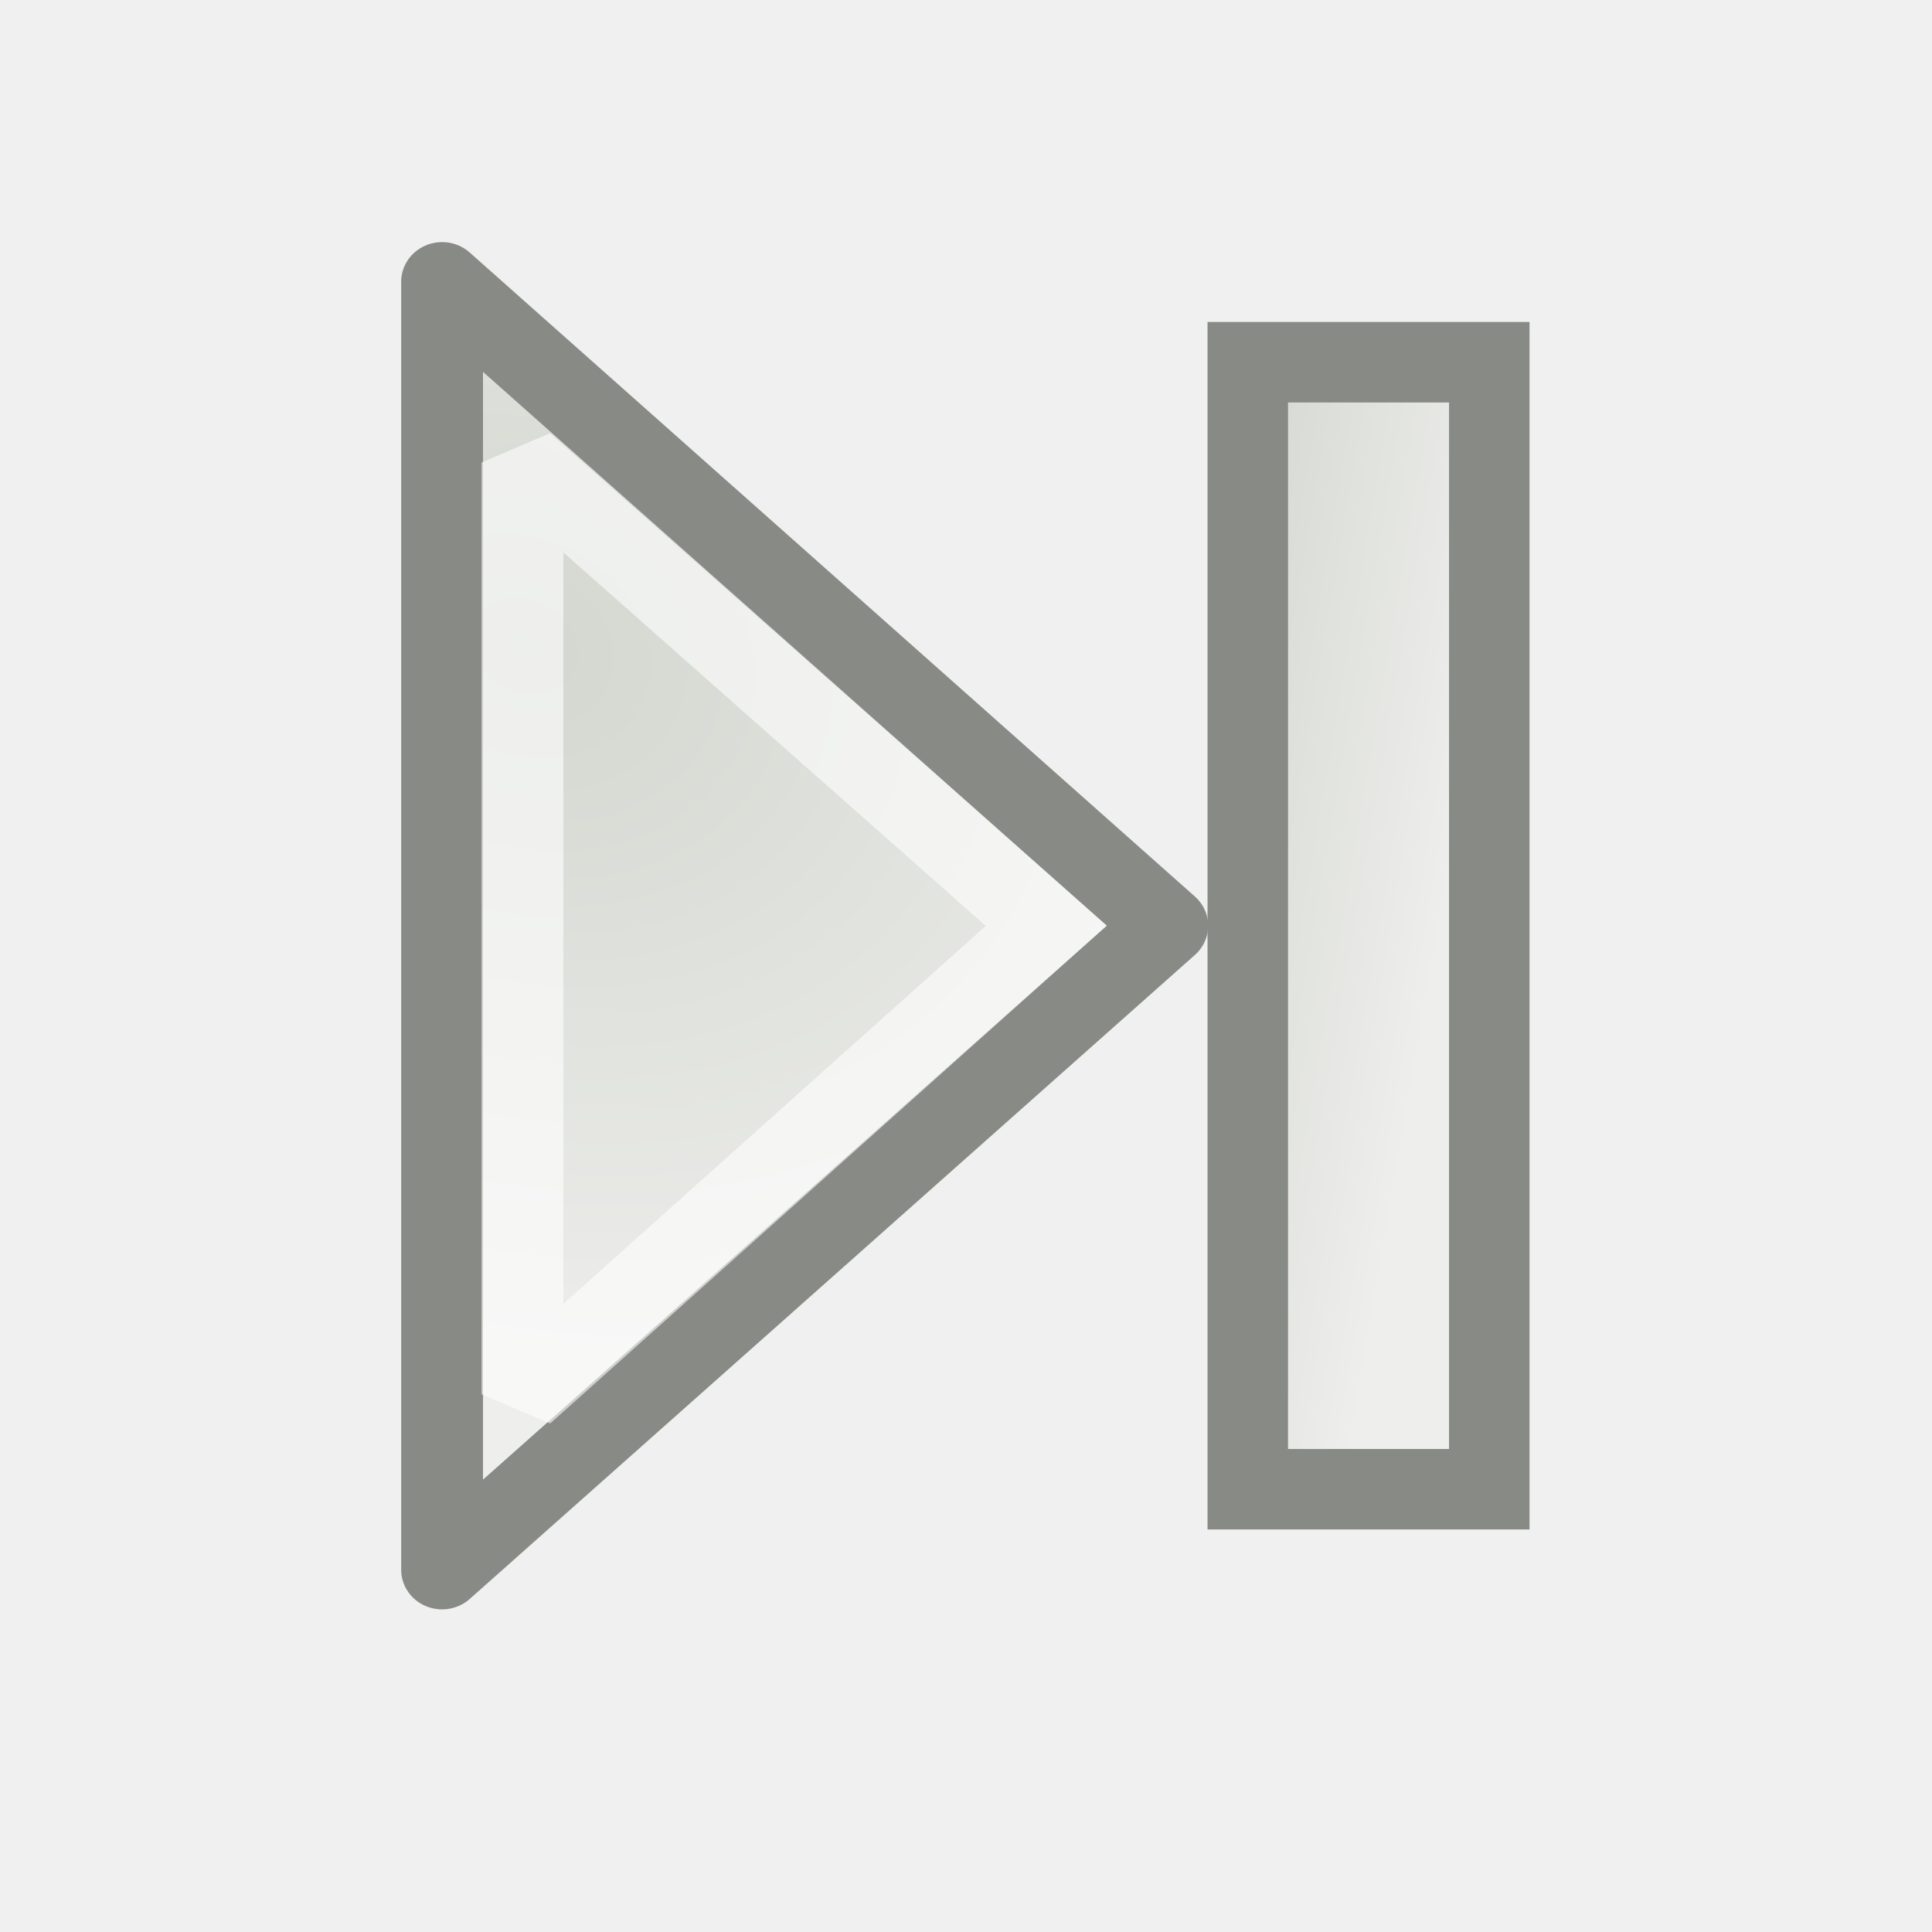
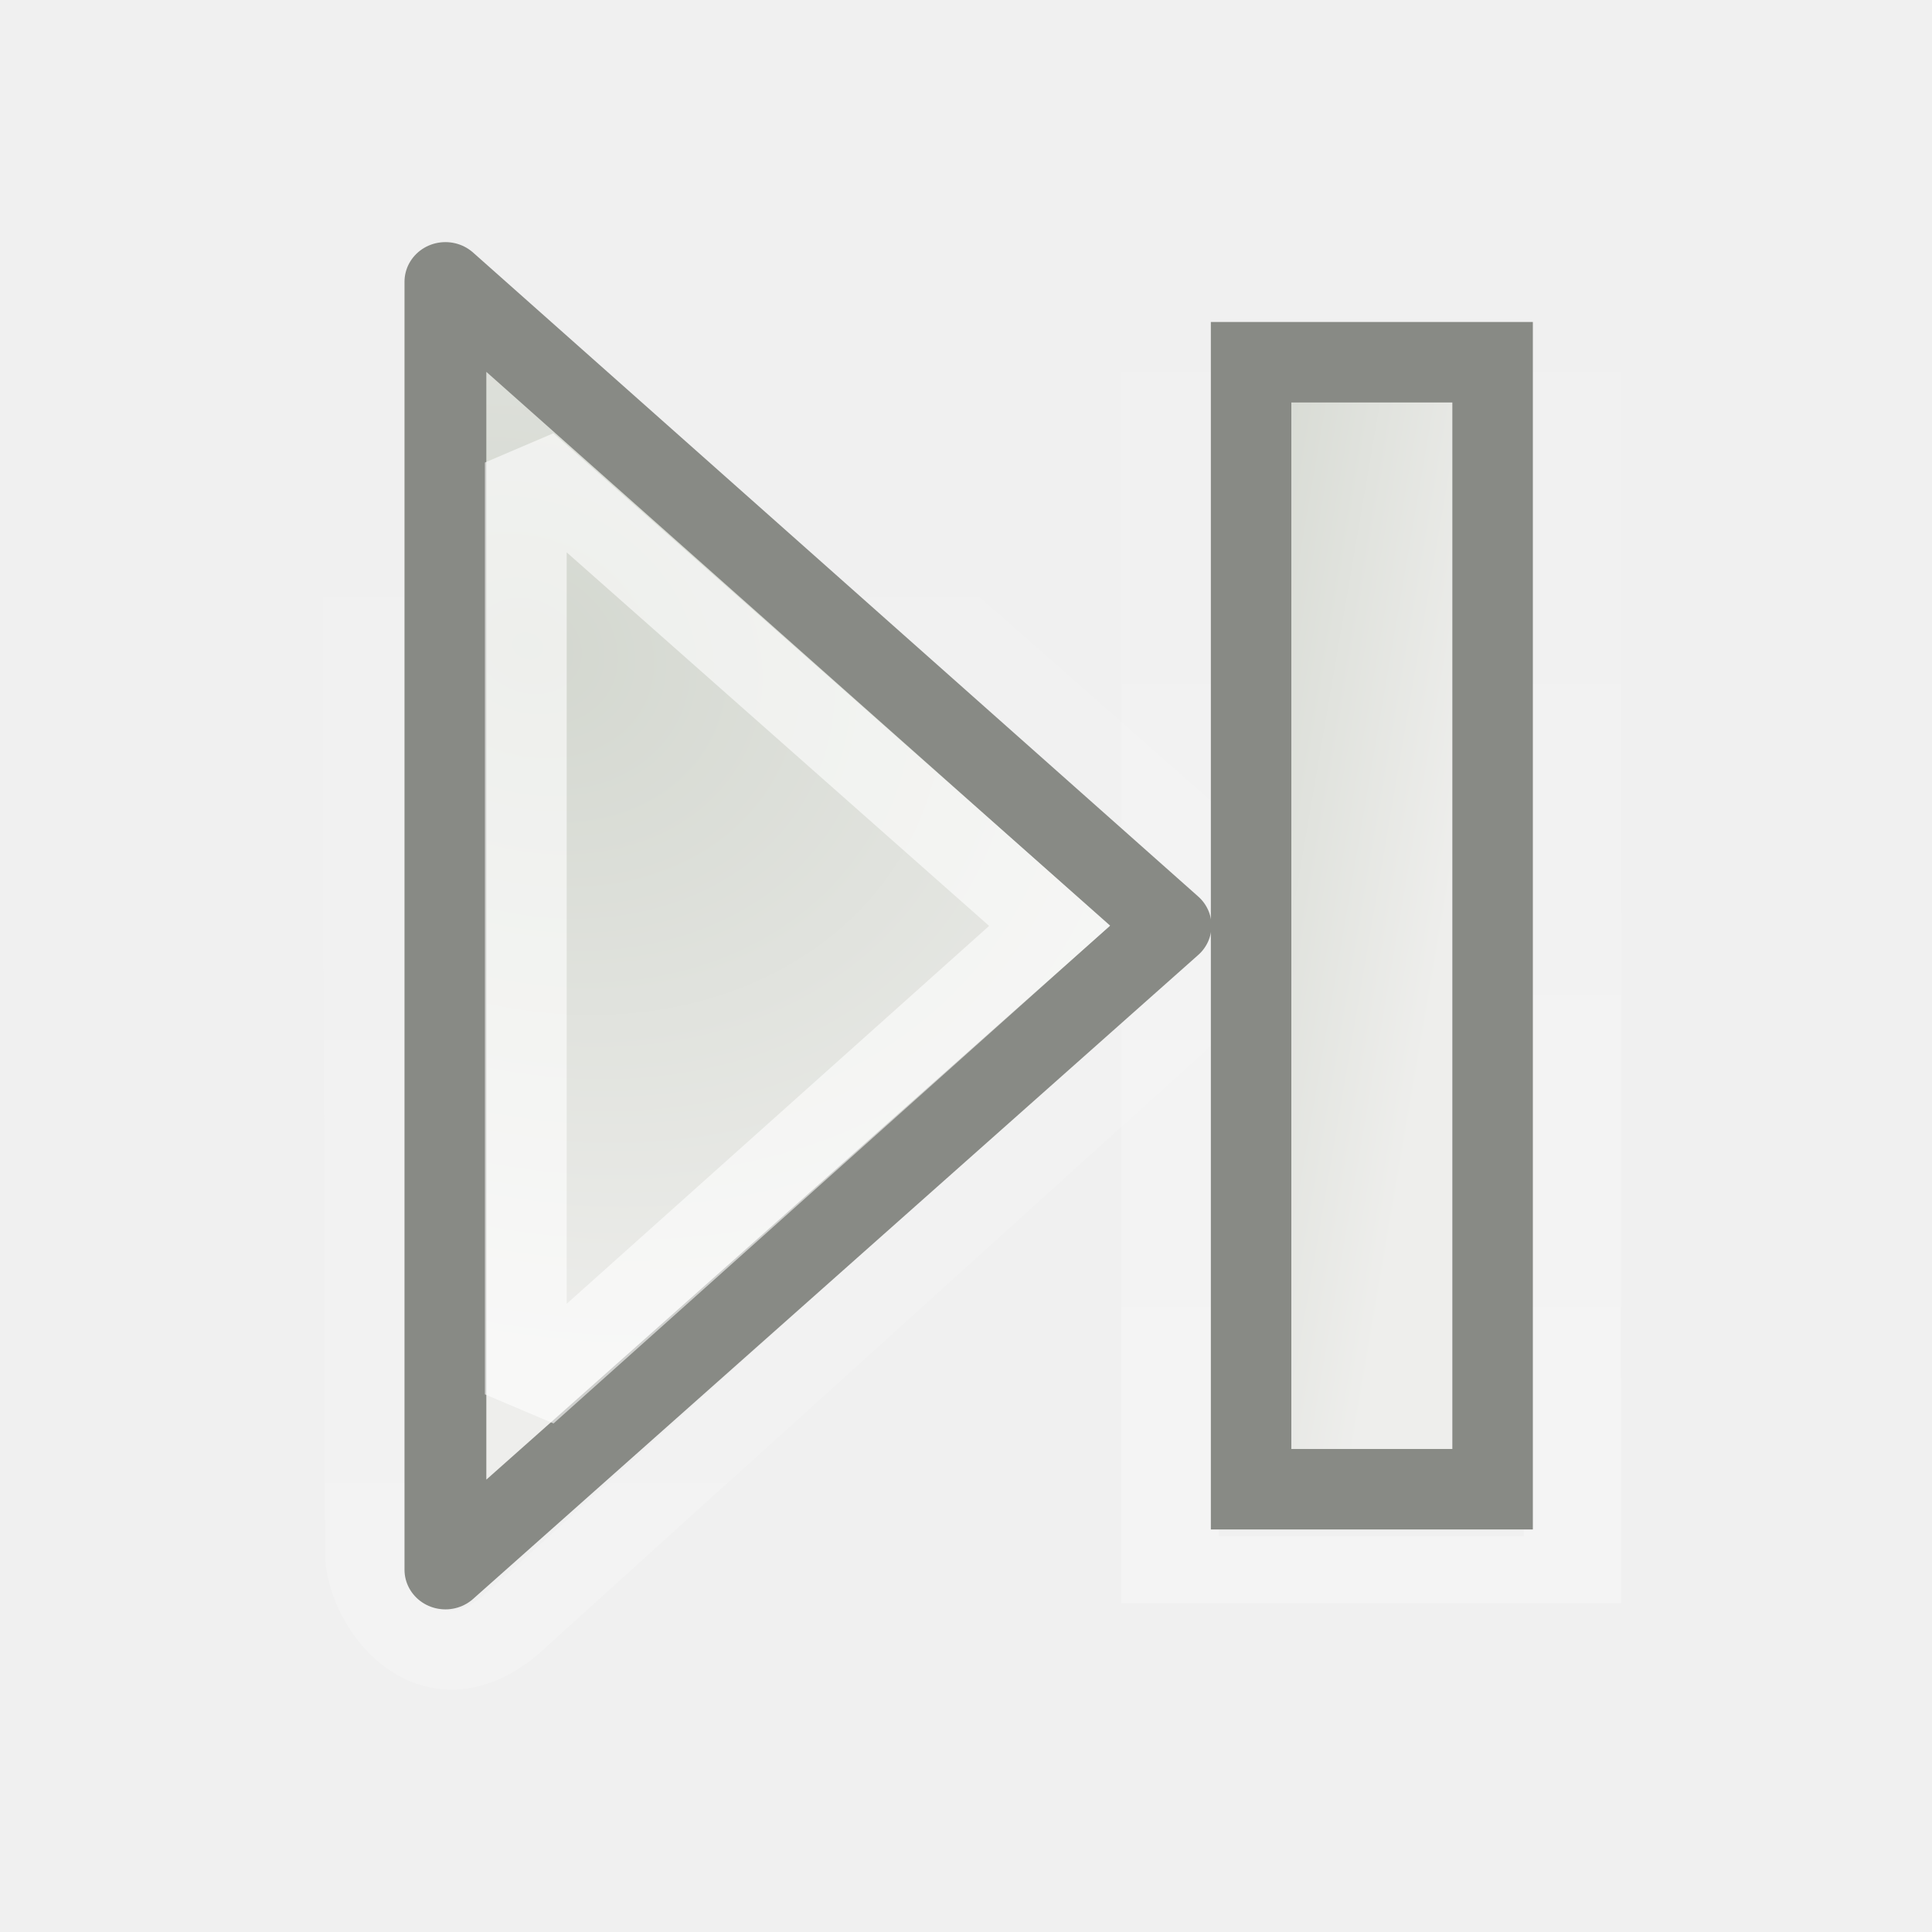
<svg xmlns="http://www.w3.org/2000/svg" xmlns:xlink="http://www.w3.org/1999/xlink" width="24" height="24" id="svg4908" version="1.0">
  <defs id="defs4910">
-     <linearGradient y2="8.726" x2="10.19" y1="3.067" x1="3.113" gradientTransform="matrix(0.3333334,0,0,1.555556,65.75188,15.72189)" gradientUnits="userSpaceOnUse" id="linearGradient4925" xlink:href="#linearGradient6345" />
-     <linearGradient gradientTransform="matrix(0.4444445,0,0,1.444444,4.944444,0.4444439)" gradientUnits="userSpaceOnUse" y2="11.669" x2="11.535" y1="4.465" x1="4.861" id="linearGradient6343" xlink:href="#linearGradient6345" />
+     <linearGradient id="linearGradient5139">
+       <stop style="stop-color:#ffffff;stop-opacity:1;" offset="0" id="stop5141" />
+       <stop style="stop-color:#ffffff;stop-opacity:0;" offset="1" id="stop5143" />
+     </linearGradient>
+     <linearGradient y2="8.726" x2="10.19" y1="3.067" x1="3.113" gradientTransform="matrix(0.3333334,0,0,1.555556,-61.07691,15.72189)" gradientUnits="userSpaceOnUse" id="linearGradient4925" xlink:href="#linearGradient6345" />
    <linearGradient id="linearGradient6345">
      <stop id="stop6347" offset="0" style="stop-color:#d3d7cf;stop-opacity:1;" />
      <stop id="stop6349" offset="1" style="stop-color:#eeeeec;stop-opacity:1" />
    </linearGradient>
    <radialGradient r="4" fy="6.41" fx="6.187" cy="6.41" cx="6.187" gradientTransform="matrix(1.544506,0.8917208,-0.7500005,1.299038,1.438232,-8.229157)" gradientUnits="userSpaceOnUse" id="radialGradient6329" xlink:href="#linearGradient6345" />
+     <linearGradient xlink:href="#linearGradient5139" id="linearGradient5145" x1="60.671" y1="35.45" x2="60.671" y2="20.626" gradientUnits="userSpaceOnUse" />
+     <linearGradient xlink:href="#linearGradient5139" id="linearGradient5147" x1="16.105" y1="18.948" x2="16.105" y2="3.79" gradientUnits="userSpaceOnUse" />
+     <linearGradient xlink:href="#linearGradient5139" id="linearGradient5149" gradientUnits="userSpaceOnUse" x1="62.315" y1="35.614" x2="62.315" y2="20.456" />
+     <linearGradient xlink:href="#linearGradient5139" id="linearGradient5151" gradientUnits="userSpaceOnUse" x1="16.105" y1="18.948" x2="16.105" y2="3.79" />
+     <linearGradient xlink:href="#linearGradient5139" id="linearGradient5153" gradientUnits="userSpaceOnUse" x1="16.105" y1="18.948" x2="16.105" y2="3.79" />
  </defs>
  <g id="layer1">
-     <g id="g4942" transform="translate(-51.41855,-16.66634)">
-       <rect y="21.166" x="66.919" height="14" width="3" id="rect4921" style="opacity:1;fill:url(#linearGradient4925);fill-opacity:1;fill-rule:evenodd;stroke:#888a85;stroke-width:1;stroke-linecap:square;stroke-linejoin:miter;stroke-miterlimit:2.25;stroke-dasharray:none;stroke-dashoffset:0;stroke-opacity:1" />
+     <g transform="matrix(1.117649,0,0,1.117649,-4.734415,-1.353172)" id="g4554" style="fill:none;stroke:url(#linearGradient5147);stroke-width:0.895;stroke-opacity:1">
+       <g id="g4556" transform="matrix(1.501385,0,0,1.454527,0.2444519,-0.1361145)" style="fill:none;stroke:url(#linearGradient5153);stroke-width:0.895;stroke-opacity:1">
+         <path id="path4558" d="M 5.34,1.731 L 5.367,12.813 C 5.389,13.207 5.84,13.859 6.437,13.345 L 12.192,7.973 L 5.34,1.731 z" style="opacity:0.3;fill:none;fill-opacity:1;fill-rule:evenodd;stroke:url(#linearGradient5151);stroke-width:0.605;stroke-linecap:square;stroke-linejoin:round;stroke-miterlimit:2.25;stroke-dasharray:none;stroke-dashoffset:0;stroke-opacity:1" />
+       </g>
    </g>
-     <g id="g4967" transform="translate(-3.010379,-2.0299382e-4)">
+     <g transform="matrix(-1.666667,0,0,1.142857,114.3835,-20.6901)" id="g4550" style="fill:none;stroke:url(#linearGradient5145);stroke-width:0.725;stroke-linecap:round;stroke-opacity:1">
+       <rect transform="scale(-1,1)" style="opacity:0.3;fill:none;fill-opacity:1;fill-rule:evenodd;stroke:url(#linearGradient5149);stroke-width:0.725;stroke-linecap:round;stroke-linejoin:miter;stroke-miterlimit:2.25;stroke-dasharray:none;stroke-dashoffset:0;stroke-opacity:1" id="rect4552" width="3" height="14" x="-59.91" y="21.166" />
+     </g>
+     <g id="g4942" transform="matrix(-1,0,0,1,75.45166,-16.66634)">
+       <rect y="21.166" x="-59.91" height="14" width="3" id="rect4921" style="opacity:1;fill:url(#linearGradient4925);fill-opacity:1;fill-rule:evenodd;stroke:#888a85;stroke-width:1;stroke-linecap:square;stroke-linejoin:miter;stroke-miterlimit:2.25;stroke-dasharray:none;stroke-dashoffset:0;stroke-opacity:1" transform="scale(-1,1)" />
+     </g>
+     <g id="g4967" transform="translate(-2.968956,-2.0299382e-4)">
      <g transform="matrix(1.501385,0,0,1.454527,0.2444519,-0.1361145)" id="g6325">
-         <path style="opacity:1;fill:url(#radialGradient6329);fill-opacity:1;fill-rule:evenodd;stroke:#888a85;stroke-width:0.677;stroke-linecap:square;stroke-linejoin:round;stroke-miterlimit:2.25;stroke-dasharray:none;stroke-dashoffset:0;stroke-opacity:1" d="M 5.5,2.5 L 5.5,13.5 L 11.5,8 L 5.5,2.5 z " id="path5366" />
-         <path style="opacity:0.6;fill:none;fill-opacity:1;fill-rule:evenodd;stroke:#ffffff;stroke-width:0.677;stroke-linecap:butt;stroke-linejoin:miter;stroke-miterlimit:2.25;stroke-dasharray:none;stroke-dashoffset:0;stroke-opacity:1" d="M 6.165,4.044 L 6.165,12.002 L 10.499,8 L 6.165,4.044 z " id="path5918" />
+         <path style="opacity:1;fill:url(#radialGradient6329);fill-opacity:1;fill-rule:evenodd;stroke:#888a85;stroke-width:0.677;stroke-linecap:square;stroke-linejoin:round;stroke-miterlimit:2.25;stroke-dasharray:none;stroke-dashoffset:0;stroke-opacity:1" d="M 5.5,2.5 L 5.5,13.5 L 11.5,8 L 5.5,2.5 z" id="path5366" />
+         <path style="opacity:0.6;fill:none;fill-opacity:1;fill-rule:evenodd;stroke:#ffffff;stroke-width:0.677;stroke-linecap:butt;stroke-linejoin:miter;stroke-miterlimit:2.25;stroke-dasharray:none;stroke-dashoffset:0;stroke-opacity:1" d="M 6.165,4.044 L 6.165,12.002 L 10.499,8 L 6.165,4.044 z" id="path5918" />
      </g>
    </g>
  </g>
</svg>
